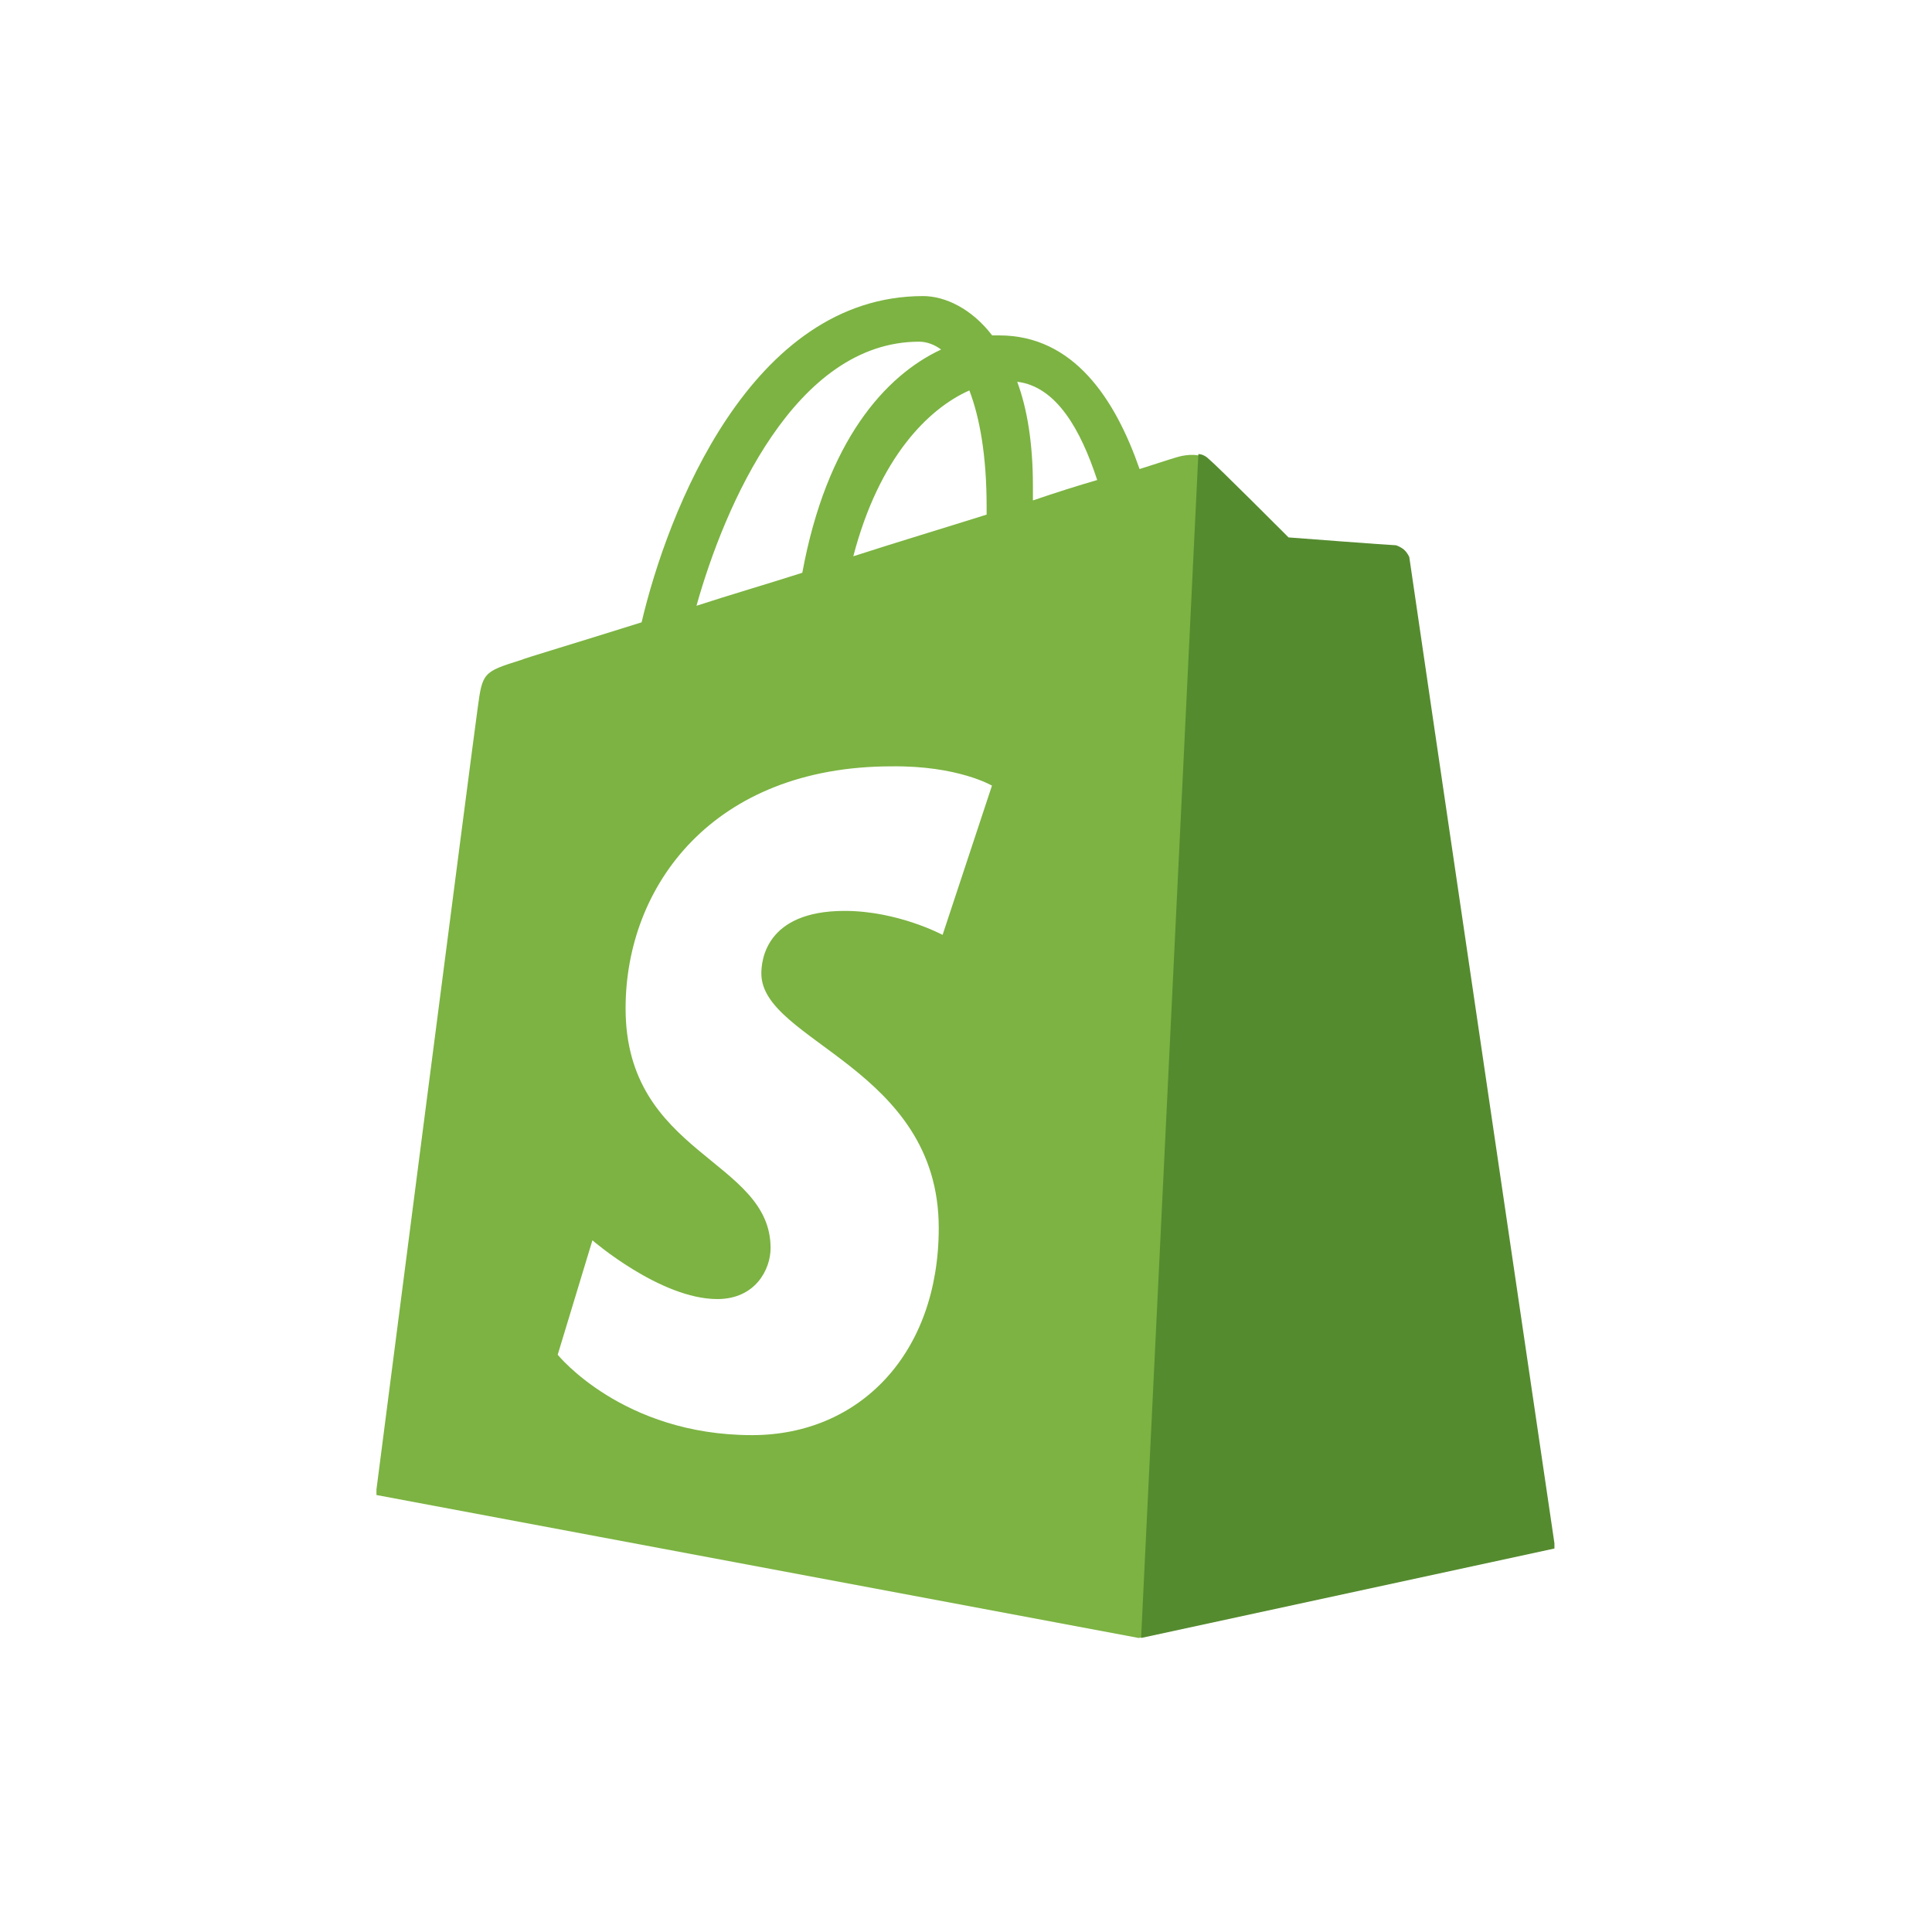
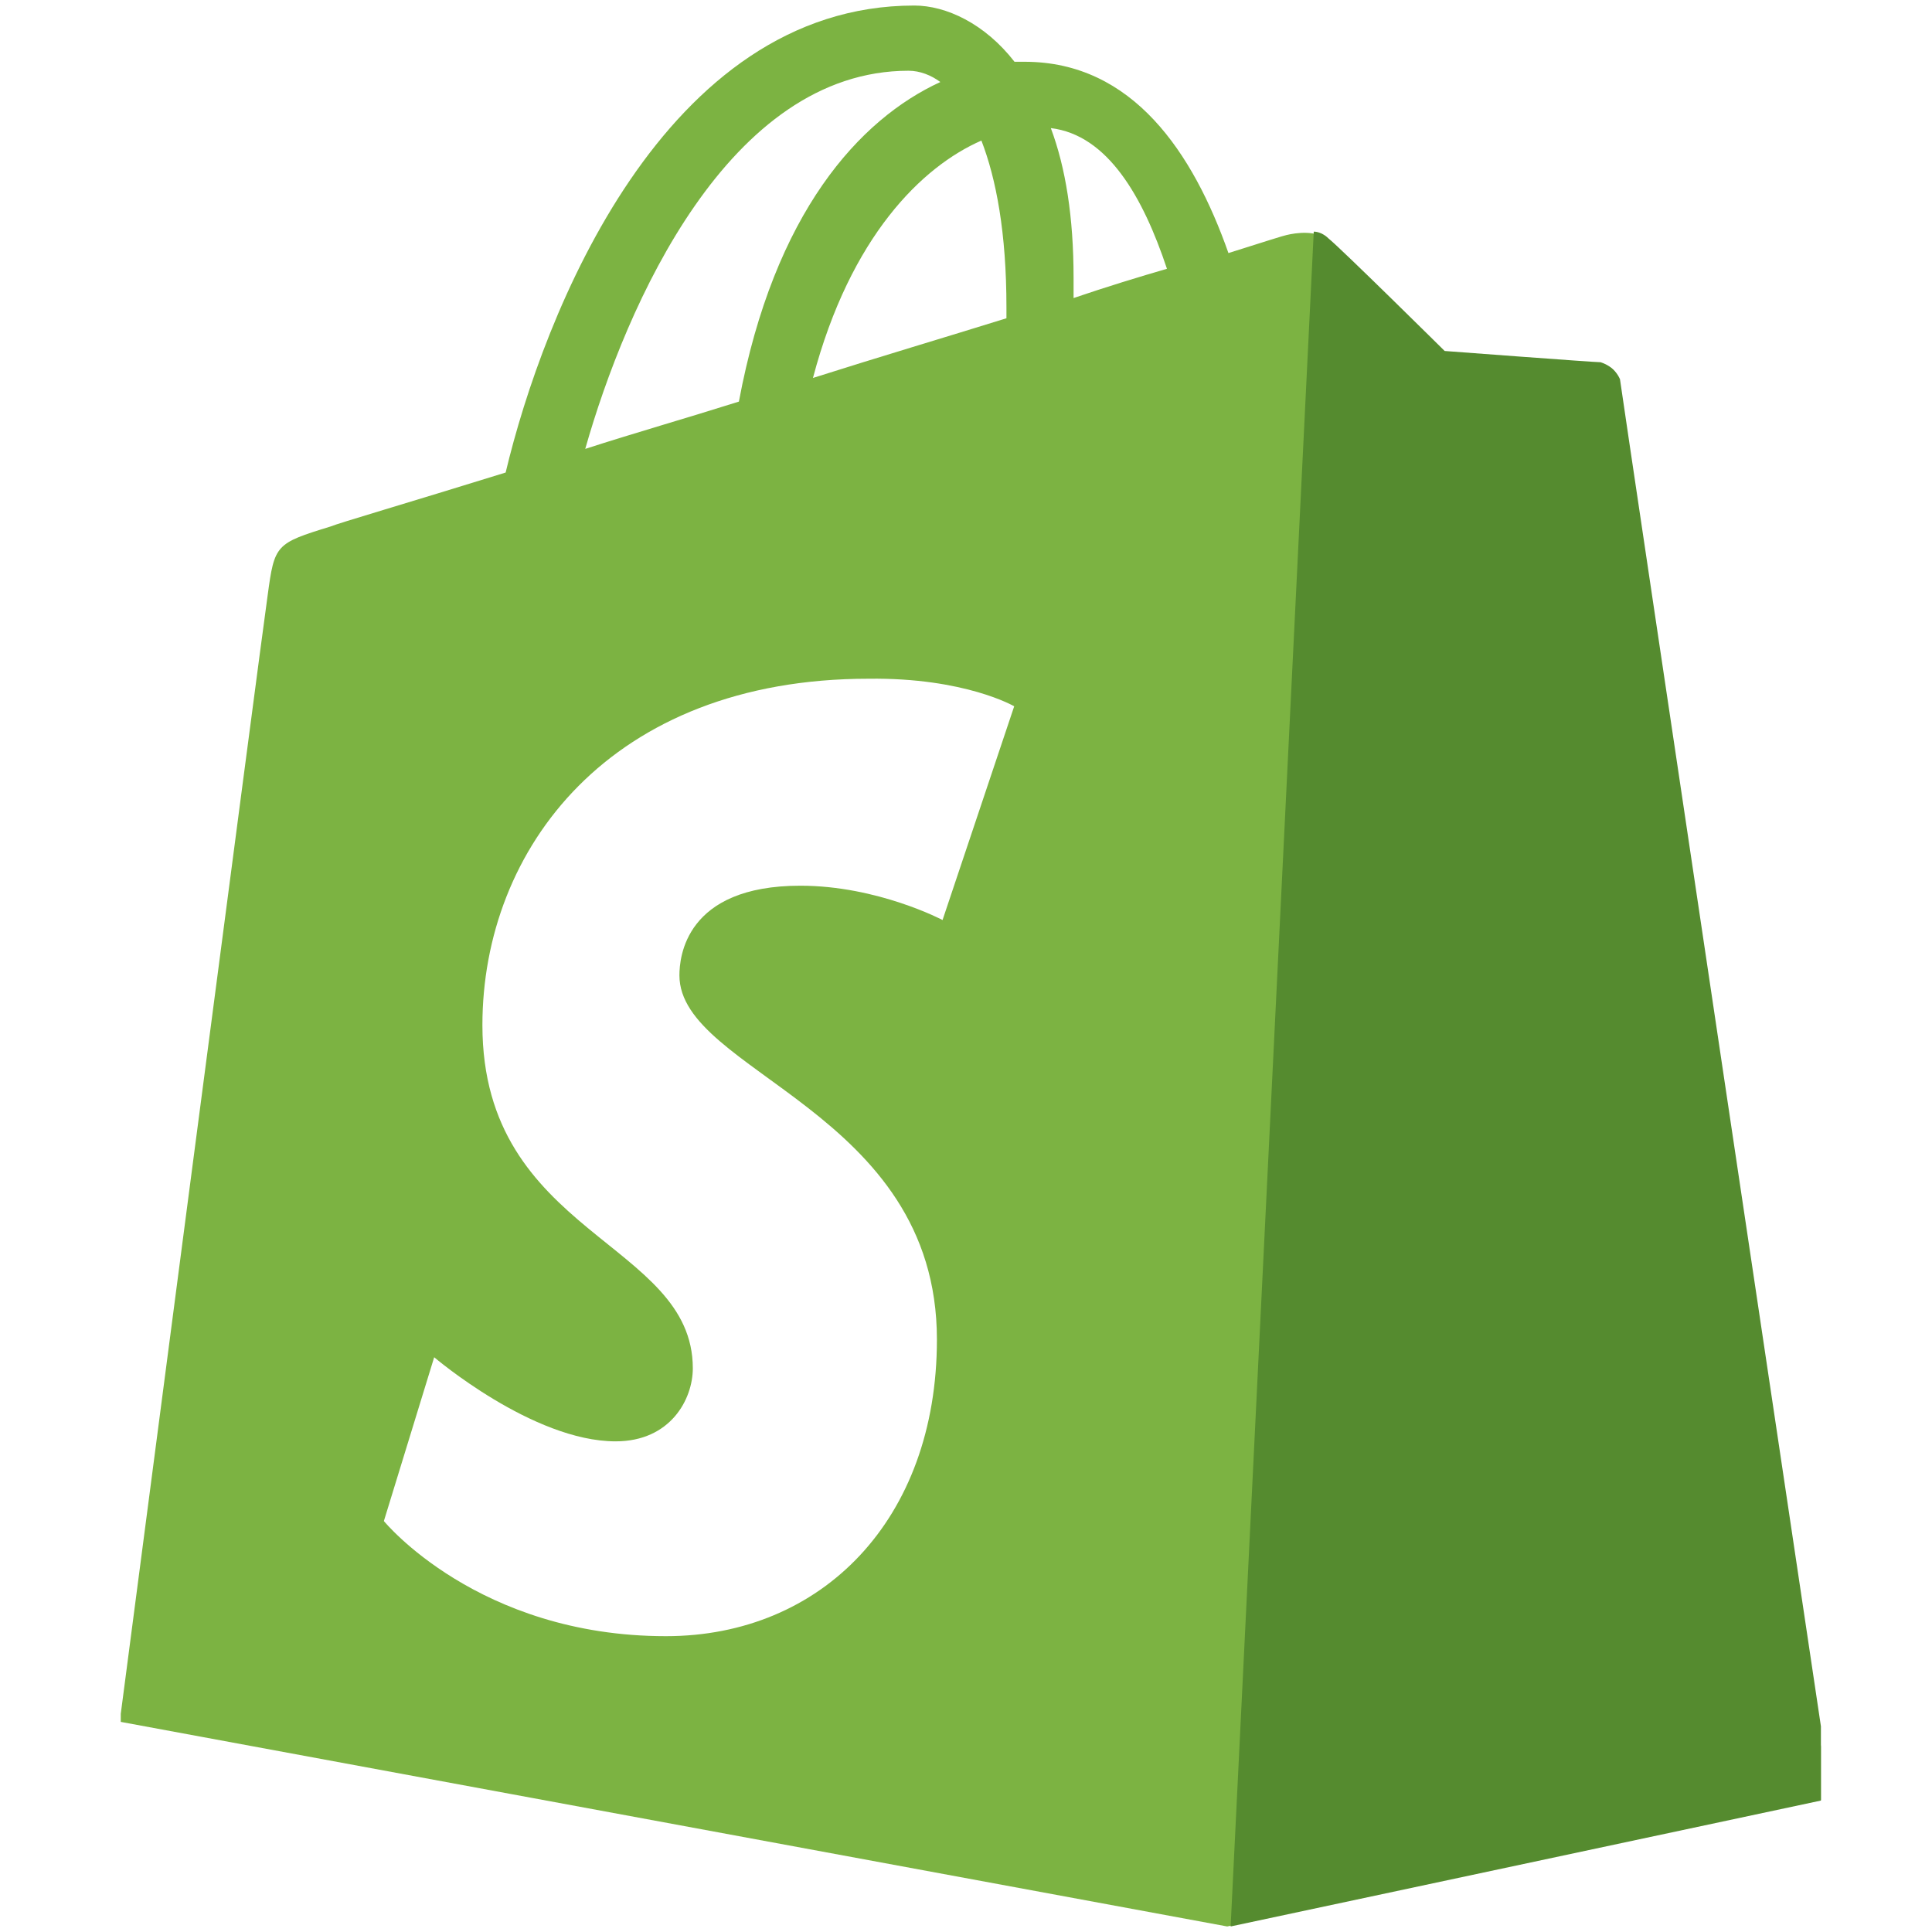
- <svg xmlns="http://www.w3.org/2000/svg" width="375pt" height="375pt" viewBox="0 0 375 375" version="1.2">
+ <svg xmlns="http://www.w3.org/2000/svg" width="75pt" height="75pt" viewBox="0 0 75 75" version="1.2">
  <defs>
    <clipPath id="clip1">
-       <path d="M 73.07 57 L 301.715 57 L 301.715 318 L 73.07 318 Z M 73.07 57 " />
+       <path d="M 4.688 0 L 70.688 0 L 70.688 75 L 4.688 75 Z M 4.688 0 " />
    </clipPath>
    <clipPath id="clip2">
-       <path d="M 221 88 L 301.715 88 L 301.715 318 L 221 318 Z M 221 88 " />
+       <path d="M 47 8 L 70.688 8 L 70.688 75 L 47 75 Z M 47 8 " />
    </clipPath>
  </defs>
  <g id="surface1">
    <g clip-path="url(#clip1)" clip-rule="nonzero">
-       <path style=" stroke:none;fill-rule:nonzero;fill:rgb(48.63%,70.2%,25.879%);fill-opacity:1;" d="M 273.238 108.129 C 273.09 106.754 271.867 106.145 270.961 106.145 C 270.051 106.145 250.109 104.617 250.109 104.617 C 250.109 104.617 236.262 90.738 234.586 89.363 C 233.062 87.84 230.168 88.293 228.953 88.602 C 228.805 88.602 225.906 89.52 221.191 91.043 C 216.473 77.461 208.406 65.102 193.949 65.102 L 192.578 65.102 C 188.609 59.91 183.438 57.469 179.176 57.469 C 145.691 57.469 129.559 99.43 124.535 120.793 C 111.445 124.914 102.16 127.656 101.094 128.117 C 93.785 130.406 93.637 130.562 92.719 137.426 C 91.961 142.613 72.934 290.156 72.934 290.156 L 221.035 317.93 L 301.402 300.535 C 301.555 300.23 273.395 109.504 273.238 108.129 Z M 212.965 93.172 C 209.316 94.238 204.898 95.613 200.488 97.137 L 200.488 94.395 C 200.488 86.16 199.422 79.445 197.441 74.102 C 205.047 75.02 209.77 83.41 212.965 93.172 Z M 188.152 75.781 C 190.133 80.969 191.504 88.293 191.504 98.363 L 191.504 99.887 C 183.289 102.477 174.609 105.074 165.625 107.973 C 170.648 88.75 180.242 79.289 188.152 75.781 Z M 178.41 66.32 C 179.93 66.32 181.457 66.93 182.672 67.844 C 171.863 72.875 160.449 85.539 155.727 111.176 C 148.574 113.461 141.723 115.449 135.184 117.582 C 140.664 98.055 154.363 66.32 178.41 66.32 Z M 178.41 66.32 " />
+       <path style=" stroke:none;fill-rule:nonzero;fill:rgb(48.63%,70.2%,25.879%);fill-opacity:1;" d="M 62.797 14.719 C 62.754 14.324 62.398 14.148 62.137 14.148 C 61.871 14.148 56.082 13.711 56.082 13.711 C 56.082 13.711 52.062 9.738 51.574 9.344 C 51.133 8.91 50.293 9.039 49.941 9.125 C 49.898 9.125 49.055 9.391 47.688 9.824 C 46.32 5.938 43.977 2.398 39.777 2.398 L 39.383 2.398 C 38.23 0.914 36.727 0.215 35.492 0.215 C 25.77 0.215 21.086 12.227 19.629 18.344 C 15.828 19.523 13.133 20.309 12.824 20.441 C 10.699 21.094 10.656 21.141 10.391 23.105 C 10.172 24.59 4.648 66.836 4.648 66.836 L 47.641 74.785 L 70.973 69.809 C 71.016 69.719 62.844 15.109 62.797 14.719 Z M 45.301 10.434 C 44.242 10.742 42.957 11.133 41.676 11.57 L 41.676 10.785 C 41.676 8.426 41.367 6.504 40.793 4.973 C 43 5.238 44.371 7.641 45.301 10.434 Z M 38.098 5.457 C 38.672 6.941 39.07 9.039 39.07 11.922 L 39.07 12.355 C 36.684 13.098 34.164 13.844 31.559 14.672 C 33.016 9.168 35.801 6.461 38.098 5.457 Z M 35.27 2.746 C 35.711 2.746 36.152 2.922 36.504 3.184 C 33.367 4.625 30.055 8.25 28.684 15.59 C 26.605 16.246 24.617 16.812 22.719 17.426 C 24.309 11.832 28.289 2.746 35.27 2.746 Z M 35.27 2.746 " />
    </g>
    <g clip-path="url(#clip2)" clip-rule="nonzero">
-       <path style=" stroke:none;fill-rule:nonzero;fill:rgb(33.33%,54.509%,18.43%);fill-opacity:1;" d="M 270.961 105.836 C 270.043 105.836 250.109 104.312 250.109 104.312 C 250.109 104.312 236.262 90.43 234.586 89.055 C 233.969 88.445 233.207 88.137 232.602 88.137 L 221.488 317.93 L 301.859 300.535 C 301.859 300.535 273.699 109.504 273.543 108.129 C 272.934 106.754 271.867 106.145 270.961 105.836 Z M 270.961 105.836 " />
+       <path style=" stroke:none;fill-rule:nonzero;fill:rgb(33.33%,54.509%,18.43%);fill-opacity:1;" d="M 62.137 14.062 C 61.871 14.062 56.082 13.625 56.082 13.625 C 56.082 13.625 52.062 9.648 51.574 9.258 C 51.398 9.082 51.176 8.992 51 8.992 L 47.773 74.785 L 71.105 69.809 C 71.105 69.809 62.93 15.109 62.887 14.719 C 62.711 14.324 62.398 14.148 62.137 14.062 Z M 62.137 14.062 " />
    </g>
-     <path style=" stroke:none;fill-rule:nonzero;fill:rgb(100%,100%,100%);fill-opacity:1;" d="M 192.539 152.492 L 182.957 181.461 C 182.957 181.461 174.273 176.805 163.945 176.805 C 148.523 176.805 147.777 186.559 147.777 188.961 C 147.777 202.168 182.211 207.273 182.211 238.34 C 182.211 262.801 166.789 278.559 145.977 278.559 C 120.828 278.559 108.25 262.953 108.25 262.953 L 114.988 240.742 C 114.988 240.742 128.16 252.148 139.242 252.148 C 146.574 252.148 149.57 246.445 149.57 242.246 C 149.57 224.984 121.426 224.234 121.426 195.723 C 121.426 171.855 138.496 148.746 173.078 148.746 C 185.945 148.59 192.539 152.492 192.539 152.492 Z M 192.539 152.492 " />
+     <path style=" stroke:none;fill-rule:nonzero;fill:rgb(100%,100%,100%);fill-opacity:1;" d="M 39.371 27.418 L 36.59 35.715 C 36.59 35.715 34.066 34.383 31.07 34.383 C 26.594 34.383 26.375 37.172 26.375 37.863 C 26.375 41.641 36.371 43.105 36.371 52 C 36.371 59.004 31.895 63.516 25.852 63.516 C 18.551 63.516 14.902 59.047 14.902 59.047 L 16.855 52.688 C 16.855 52.688 20.68 55.953 23.898 55.953 C 26.027 55.953 26.895 54.32 26.895 53.117 C 26.895 48.176 18.727 47.961 18.727 39.797 C 18.727 32.965 23.68 26.348 33.719 26.348 C 37.457 26.301 39.371 27.418 39.371 27.418 Z M 39.371 27.418 " />
  </g>
</svg>
